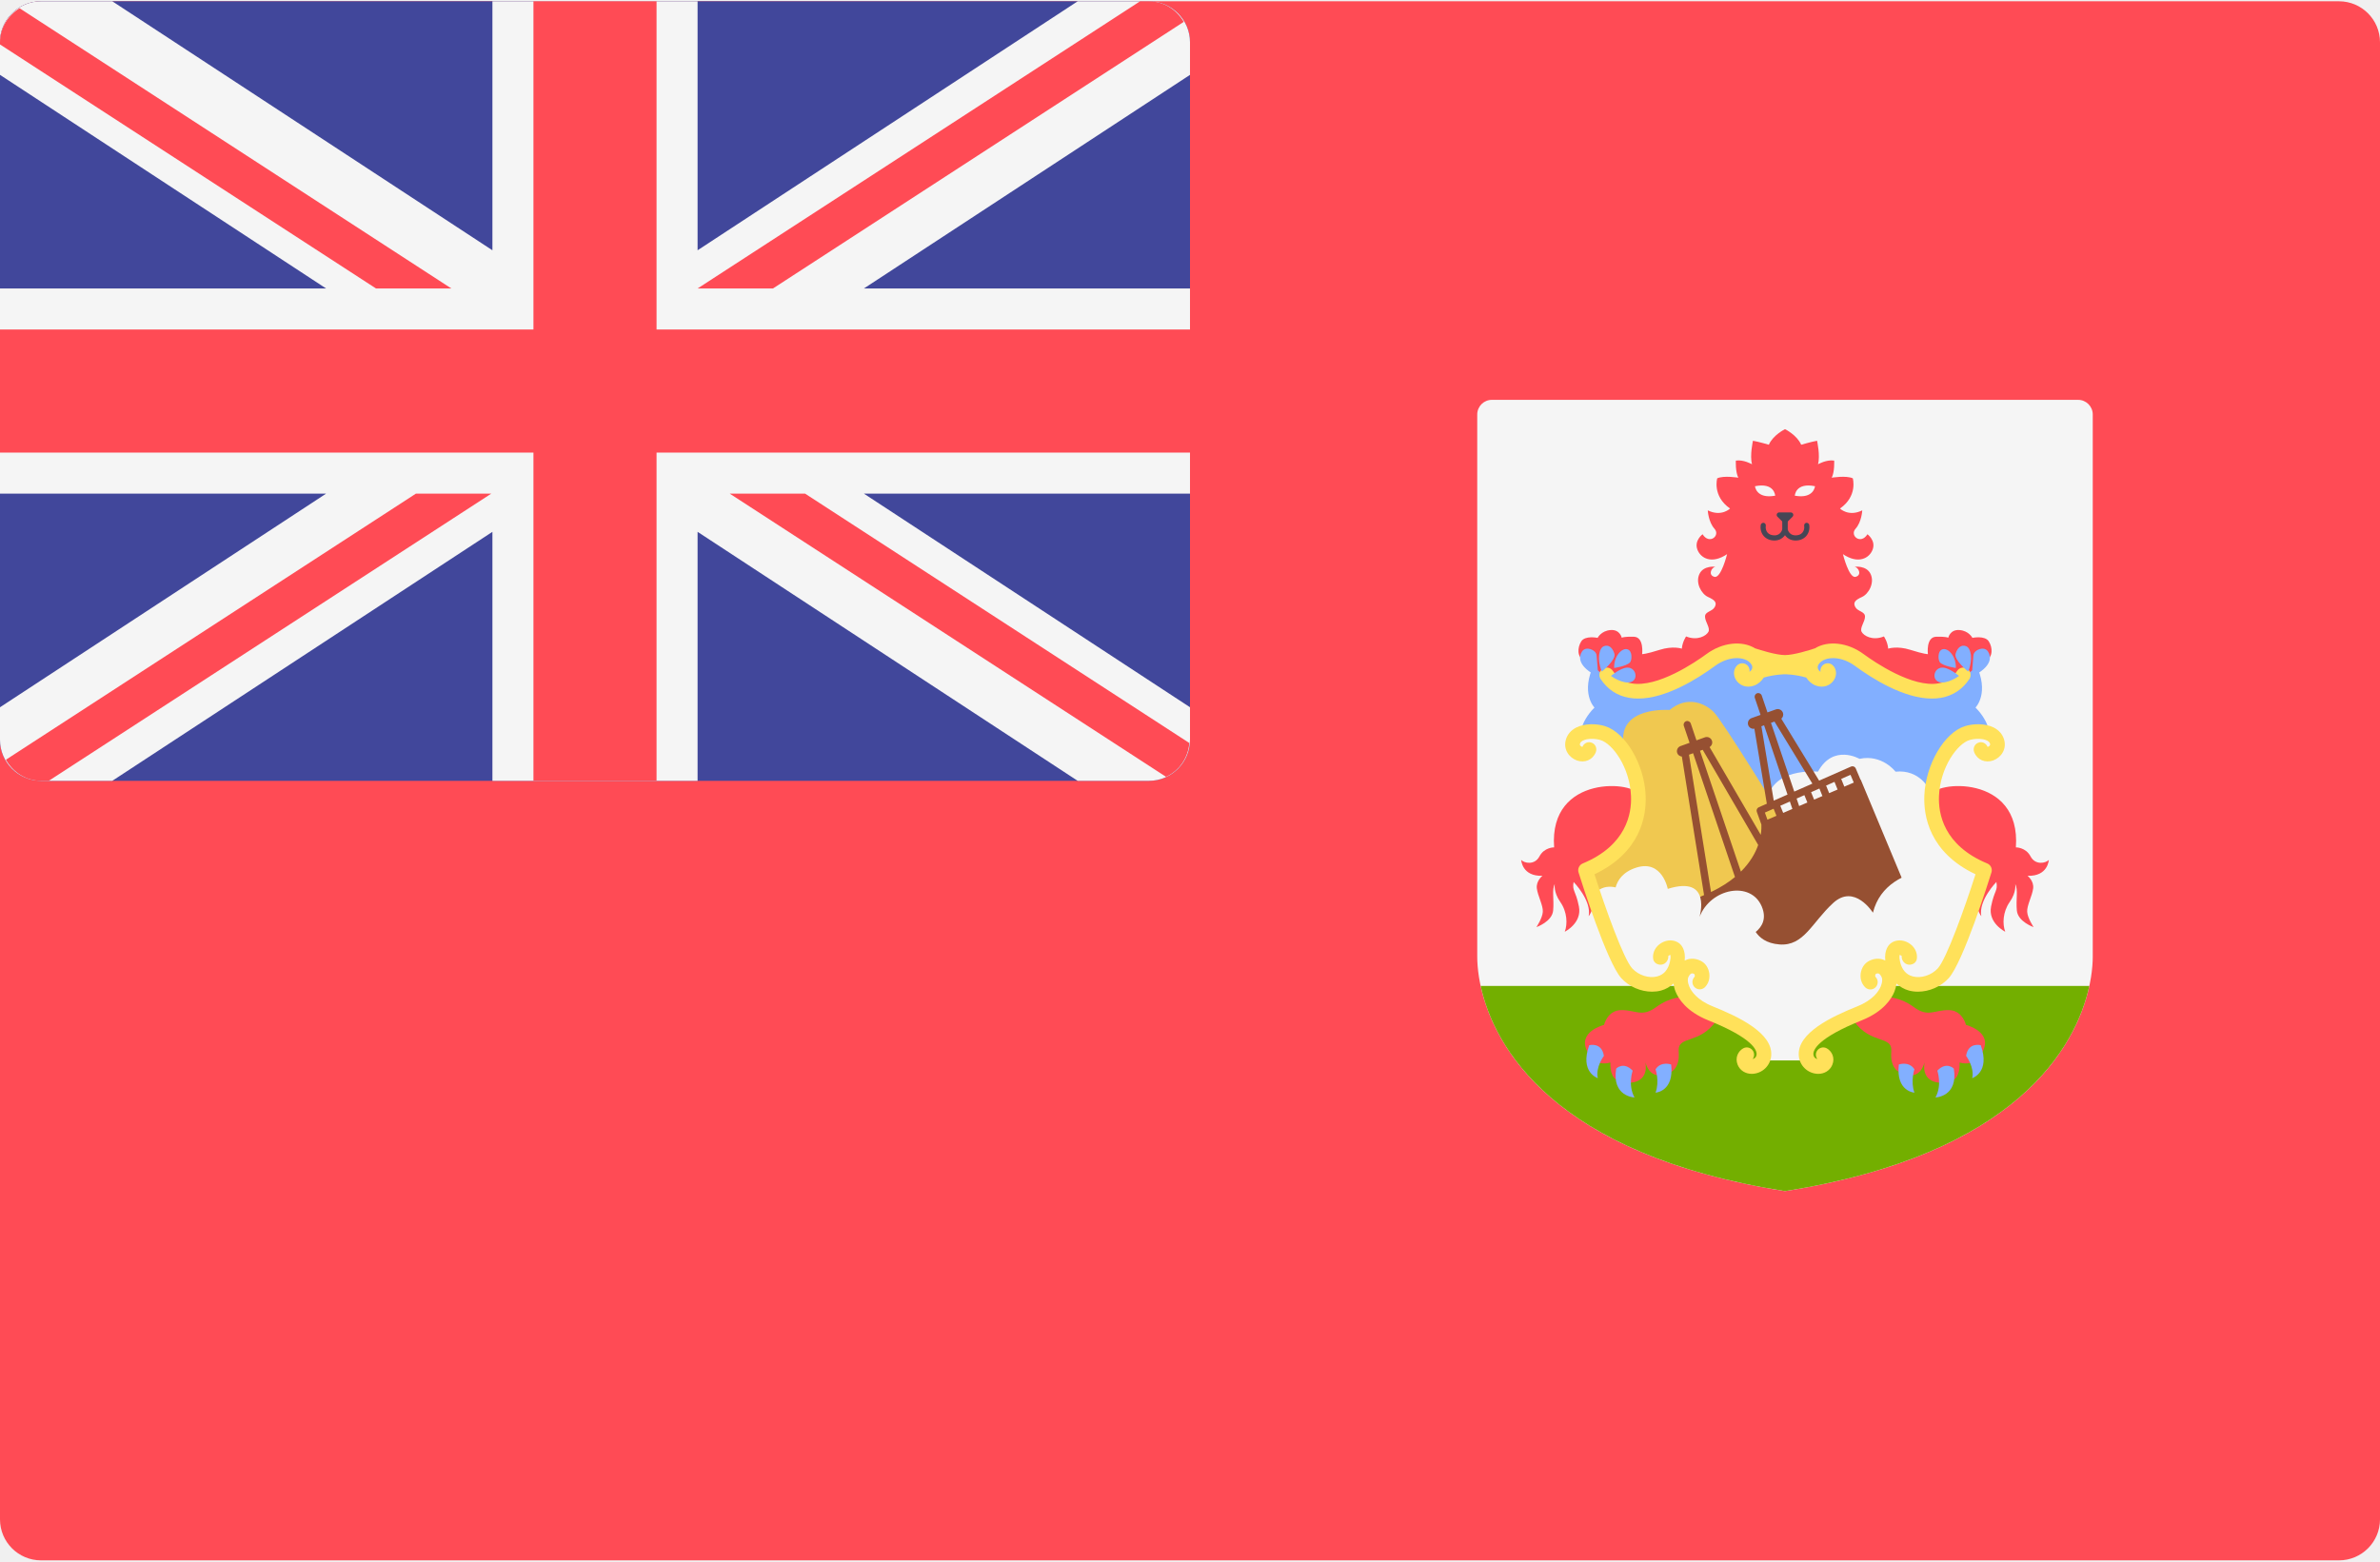
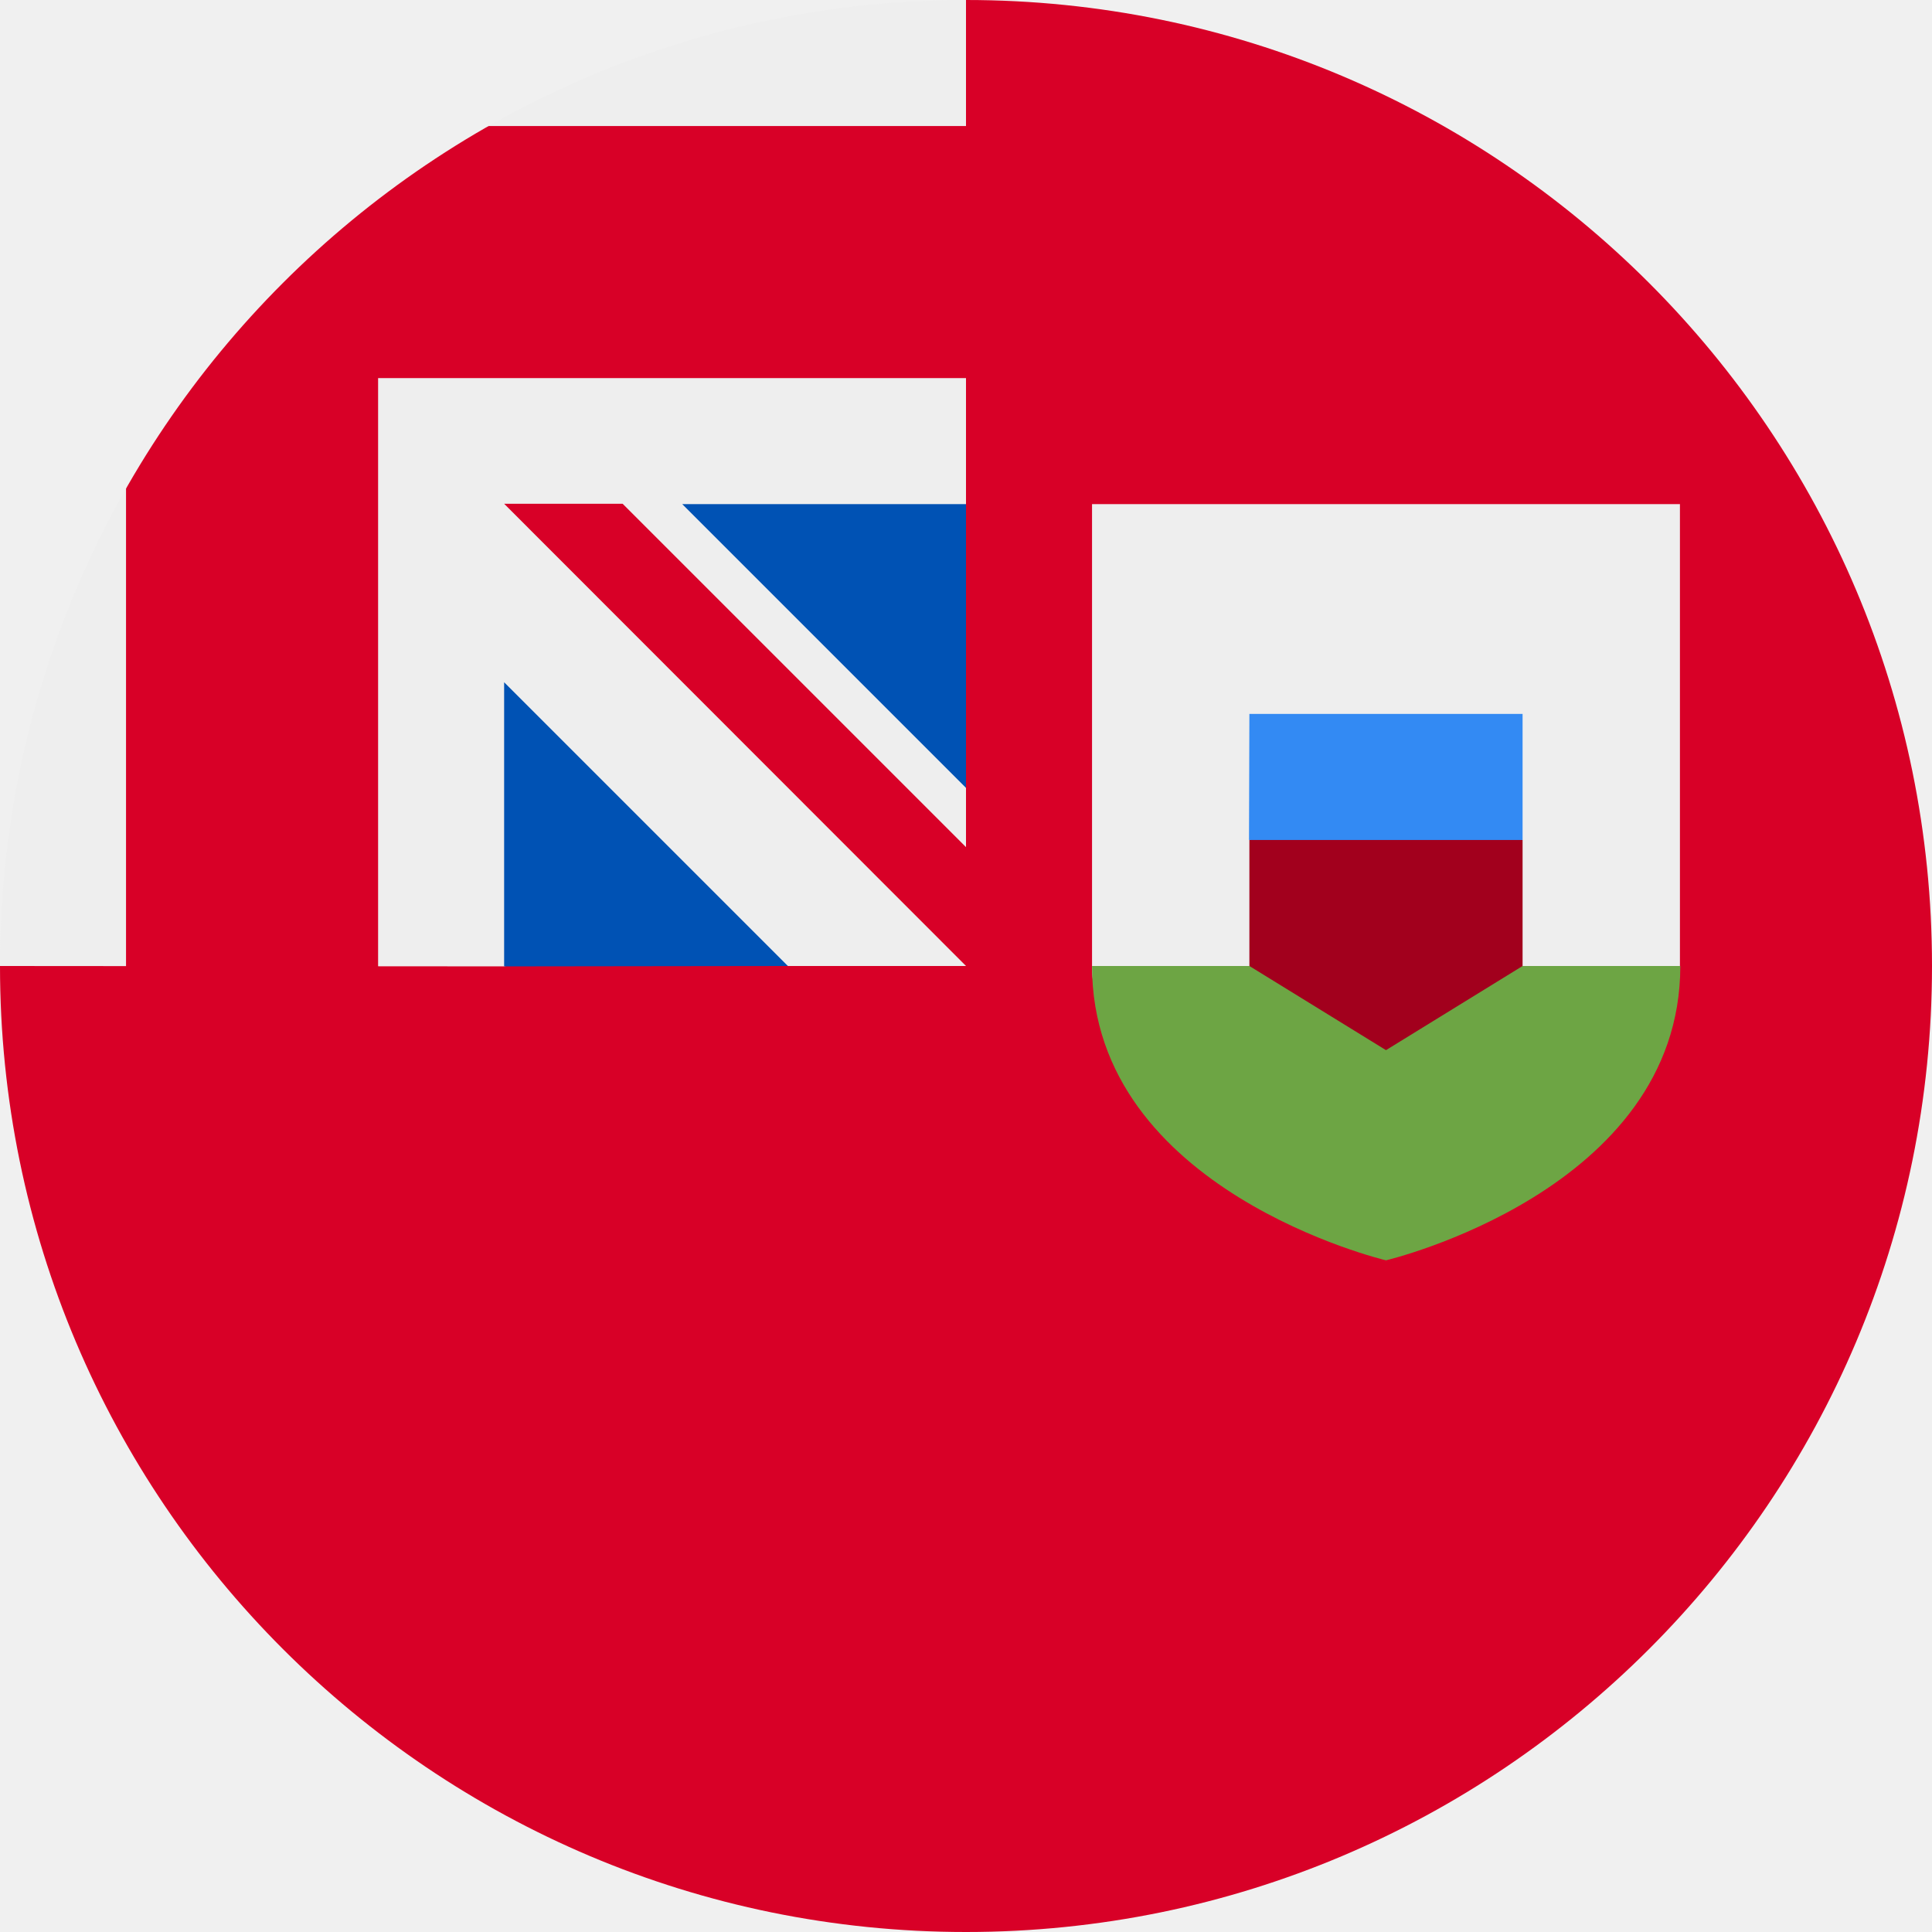
- <svg xmlns="http://www.w3.org/2000/svg" width="512" height="336" viewBox="0 0 512 336">
-   <g fill="none">
-     <path d="M503.172 335.724H8.828A8.829 8.829 0 0 1 0 326.896V9.104A8.829 8.829 0 0 1 8.828.276h494.345a8.829 8.829 0 0 1 8.828 8.828v317.792a8.83 8.83 0 0 1-8.829 8.828z" fill="#FF4B55" />
-     <path d="M247.172 168H8.828A8.829 8.829 0 0 1 0 159.172V9.104A8.829 8.829 0 0 1 8.828.276h238.344A8.829 8.829 0 0 1 256 9.104v150.069a8.827 8.827 0 0 1-8.828 8.827z" fill="#41479B" />
-     <path d="M247.172.276h-15.333l-81.77 53.573V.276h-44.138v53.573L24.161.276H8.828A8.829 8.829 0 0 0 0 9.104v7.002l70.155 45.963H0v44.138h70.155L0 152.171v7.001A8.829 8.829 0 0 0 8.828 168h15.333l81.77-53.573V168h44.138v-53.573L231.838 168h15.333a8.829 8.829 0 0 0 8.828-8.828v-7.002l-70.154-45.963h70.154V62.069h-70.155l70.155-45.963V9.104a8.827 8.827 0 0 0-8.827-8.828z" fill="#F5F5F5" />
-     <g fill="#FF4B55">
-       <path d="M255.999 70.897H141.241V.276h-26.483v70.621H0v26.482h114.758V168h26.483V97.379h114.758z" />
-       <path d="M97.103 62.069L4.207 1.768C1.735 3.333 0 5.961 0 9.104v.458l80.889 52.507h16.214zm69.18 0l88.374-57.366c-1.536-2.599-4.246-4.427-7.485-4.427h-1.909l-95.194 61.793h16.214zm-76.809 44.138L1.269 163.463C2.79 166.125 5.542 168 8.828 168h1.665l95.195-61.793H89.474zm166.385 53.66l-82.666-53.659H156.98l93.873 60.934c2.813-1.305 4.741-4.04 5.006-7.275z" />
-     </g>
-     <path d="M320.945 86.029a3.153 3.153 0 0 0-3.153 3.153v116.65c0 9.458 6.305 40.985 66.207 50.443 59.902-9.458 66.207-40.985 66.207-50.443V89.183a3.153 3.153 0 0 0-3.153-3.153H320.945v-.001z" fill="#F5F5F5" />
-     <path d="M383.999 256.276c50.004-7.895 62.651-31.16 65.469-44.138H318.531c2.817 12.977 15.464 36.243 65.468 44.138z" fill="#73AF00" />
-     <path d="M424.984 152.237s3.153-3.153 0-9.458l-40.985-1.834-40.985 1.834c-3.153 6.305 0 9.458 0 9.458-3.153 3.153-3.153 6.305-3.153 6.305h6.305l6.831 11.297 31.001 17.077L415 169.839l6.831-11.297h6.305c.001 0 .001-3.152-3.152-6.305z" fill="#82AFFF" />
-     <path d="M415.002 169.839s-1.971-4.335-7.225-3.809c0 0-2.89-3.809-7.751-2.759 0 0-5.649-3.284-8.932 2.759 0 0-10.444-1.062-11.002 6.891 0 0 16.256 24.504 16.651 24.767.394.263 19.442.131 19.442.131l8.802-9.711-8.671-12.489-1.314-5.78z" fill="#F5F5F5" />
-     <path d="M384.394 177.59s-13.79-22.528-15.764-24.434c-1.905-1.839-5.649-3.546-9.459-.394 0 0-11.428-.919-9.853 7.751l3.284 13.137s-2.89 9.064-4.204 9.984c-1.313.919-6.174 3.415-6.174 3.415l2.759 10.903 36.781-1.839 2.63-18.523z" fill="#F0C850" />
-     <path d="M400.288 167.737l-.043.019-1.017-2.401a.784.784 0 0 0-1.043-.413l-6.842 3.017-8.138-13.322c.361-.31.518-.817.348-1.289a1.184 1.184 0 0 0-1.512-.717l-1.814.649-1.227-3.626a.793.793 0 0 0-.999-.495.79.79 0 0 0-.494 1.001l1.236 3.654-1.939.694a1.183 1.183 0 0 0 .399 2.298c.068 0 .138-.023.207-.035l2.682 16.153-1.73.762a.787.787 0 0 0-.424.985l.981 2.732c.024.46.022 1.236-.135 2.218l-11.006-18.879c.462-.289.693-.851.502-1.383a1.18 1.18 0 0 0-1.512-.717l-1.814.649-1.227-3.626a.788.788 0 1 0-1.493.506l1.236 3.654-1.939.694a1.183 1.183 0 0 0-.714 1.512c.158.441.559.701.995.748l4.777 29.814c-.617.259-1.222.522-1.901.764 0 0-2.233 10.641-.525 11.166 1.708.525 19.31 5.911 19.31 5.911s24.302-11.56 24.828-11.822c.525-.263 1.577-7.882 1.577-7.882l-9.59-22.993zm-1.491.64l-2.035.874-.674-1.663 1.999-.882.71 1.671zm-12.3 3.441l1.673-.737.643 1.585-1.771.761-.545-1.609zm-.909 2.232l-1.978.85-.622-1.534 2.062-.909.538 1.593zm4.672-2.006l-.649-1.599 1.788-.788.655 1.618-1.794.769zm2.58-3.022l1.806-.797.669 1.649-1.814.779-.661-1.631zm-11.104-13.768l8.152 13.346-3.897 1.718-5.005-14.796.75-.268zm-2.814 1.008l.578-.207 5.042 14.904-2.963 1.306-2.657-16.003zm2.624 17.74l.617 1.521-1.945.835-.548-1.528 1.876-.828zm-15.251-12.678l11.938 20.479c-.601 1.737-1.735 3.753-3.723 5.732l-8.797-26.004.582-.207zm-2.947 1.056l.882-.316 9.009 26.632c-1.366 1.133-3.065 2.228-5.156 3.231l-4.735-29.547z" fill="#965032" />
-     <path d="M427.842 138.001c-.837-1.33-3.524-.76-3.524-.76s-.767-1.534-2.794-1.682c-2.027-.148-2.399 1.657-2.399 1.657s-.38-.282-2.613-.216c-2.233.066-1.773 3.744-1.773 3.744s-.854 0-3.744-.919c-2.89-.92-4.794-.263-4.794-.263-.131-1.511-.919-2.627-.919-2.627-2.43.985-4.335-.131-4.794-.985-.46-.854.723-2.167.723-3.284s-1.544-1.067-2.086-2.052c-.542-.985 0-1.527 1.429-2.167 1.429-.64 2.759-3.005 1.871-4.926-.888-1.921-3.448-1.577-3.448-1.577.887.148 1.625 1.823.198 2.167-1.428.344-2.709-4.877-2.709-4.877 3.3 2.217 5.715.887 6.404-1.035.69-1.922-1.133-3.251-1.133-3.251-1.429 2.315-3.892.296-2.561-1.182 1.33-1.478 1.444-3.957 1.444-3.957-2.956 1.446-4.794-.394-4.794-.394 3.875-2.692 2.759-6.503 2.759-6.503-1.444-.657-4.532-.131-4.532-.131.657-1.314.525-3.679.525-3.679-1.642-.263-3.481.788-3.481.788.525-1.838-.198-5.057-.198-5.057-1.182.198-3.415.854-3.415.854-.919-2.102-3.481-3.35-3.481-3.35s-2.561 1.248-3.481 3.35c0 0-2.233-.657-3.415-.854 0 0-.723 3.219-.198 5.057 0 0-1.839-1.05-3.481-.788 0 0-.131 2.365.525 3.679 0 0-3.087-.525-4.532.131 0 0-1.117 3.809 2.759 6.503 0 0-1.839 1.839-4.794.394 0 0 .115 2.479 1.444 3.957 1.33 1.478-1.133 3.498-2.561 1.182 0 0-1.823 1.33-1.133 3.251.69 1.921 3.104 3.251 6.404 1.035 0 0-1.281 5.222-2.709 4.877-1.428-.344-.69-2.019.198-2.167 0 0-2.561-.345-3.448 1.577-.887 1.921.444 4.286 1.871 4.926 1.429.64 1.971 1.182 1.429 2.167-.542.985-2.086.936-2.086 2.052 0 1.117 1.182 2.43.723 3.284-.46.854-2.365 1.971-4.794.985 0 0-.788 1.117-.919 2.627 0 0-1.905-.657-4.794.263-2.89.919-3.744.919-3.744.919s.46-3.678-1.773-3.744c-2.233-.066-2.613.216-2.613.216s-.371-1.805-2.399-1.657c-2.027.149-2.794 1.682-2.794 1.682s-2.687-.569-3.524.76c-.837 1.33-.936 3.35.64 4.188 1.577.838 5.763 4.335 5.763 4.335l5.911 2.561 20.69-9.163 10.837 2.857 10.837-2.857 20.69 9.163 5.911-2.561s4.188-3.498 5.763-4.335c1.572-.839 1.474-2.859.636-4.188z" fill="#FF4B55" />
-     <path d="M377.546 104.613s.223 2.782 4.34 2.04c-.001 0-.111-2.893-4.34-2.04z" fill="#F5F5F5" />
-     <path d="M362.313 214.503s-2.956-.098-6.009 2.167c-3.054 2.266-4.401.657-7.455.657-3.054 0-3.777 3.186-3.777 3.186s-5.911 1.478-3.546 5.813c1.495 2.742 3.576 2.684 4.908 2.272-.067 1.842.352 3.866 2.481 4.231 4.04.69 5.813-1.478 4.926-4.828 0 0 .492 3.448 3.153 3.35 2.66-.098 4.434-1.577 4.138-5.123-.296-3.546 4.434-1.379 8.078-6.601l-6.897-5.124z" fill="#FF4B55" />
-     <path d="M345.039 227.179s-1.839 2.43-1.313 4.794c0 0-3.94-1.248-1.839-7.094-.001.001 2.693-.721 3.152 2.3zm6.19 3.186s-1.084 3.054.394 5.763c0 0-4.926-.148-3.94-6.207 0 0 1.576-1.625 3.546.444zm4.927-.296s.887 2.561 0 5.025c0 0 4.04-.246 3.35-6.059-.001 0-2.168-.788-3.35 1.034z" fill="#82AFFF" />
-     <path d="M352.56 171.153c-.373-3.038-19.409-4.828-18.227 11.166 0 0-2.112-.039-3.15 1.927-1.038 1.966-3.264 1.484-3.932.779 0 0 .148 3.561 4.562 3.412 0 0-1.397 1.1-1.199 2.708.198 1.608 1.359 3.635 1.286 5.02-.073 1.385-1.385 3.314-1.385 3.314s3.388-1.162 3.61-3.585c.223-2.423-.321-4.451.346-5.687 0 0-.321 1.706 1.187 3.858s1.582 4.772.964 6.404c0 0 3.758-1.855 3.041-5.44-.717-3.585-1.484-3.264-1.138-5.267 0 0 3.907 3.981 3.24 7.369 0 0 1.249-1.496 1.138-4.314-.111-2.819-2.068-4.715-2.068-4.715s13.005-6.505 11.725-16.949zm53.126 43.35s2.956-.098 6.009 2.167c3.054 2.266 4.401.657 7.455.657 3.054 0 3.777 3.186 3.777 3.186s5.911 1.478 3.546 5.813c-1.495 2.742-3.576 2.684-4.908 2.272.067 1.842-.352 3.866-2.481 4.231-4.04.69-5.813-1.478-4.926-4.828 0 0-.492 3.448-3.153 3.35-2.66-.098-4.434-1.577-4.138-5.123.296-3.546-4.434-1.379-8.078-6.601l6.897-5.124z" fill="#FF4B55" />
-     <path d="M422.961 227.179s1.839 2.43 1.313 4.794c0 0 3.94-1.248 1.839-7.094 0 .001-2.693-.721-3.152 2.3zm-6.192 3.186s1.084 3.054-.394 5.763c0 0 4.926-.148 3.94-6.207.002 0-1.575-1.625-3.546.444zm-4.925-.296s-.887 2.561 0 5.025c0 0-4.04-.246-3.35-6.059-.001 0 2.168-.788 3.35 1.034z" fill="#82AFFF" />
-     <path d="M415.44 171.153c.373-3.038 19.409-4.828 18.227 11.166 0 0 2.112-.039 3.15 1.927 1.038 1.966 3.264 1.484 3.932.779 0 0-.148 3.561-4.562 3.412 0 0 1.397 1.1 1.199 2.708-.198 1.608-1.361 3.635-1.286 5.02.074 1.385 1.385 3.314 1.385 3.314s-3.388-1.162-3.61-3.585c-.223-2.423.321-4.451-.346-5.687 0 0 .321 1.706-1.187 3.858s-1.582 4.772-.964 6.404c0 0-3.758-1.855-3.041-5.44.717-3.585 1.484-3.264 1.138-5.267 0 0-3.907 3.981-3.24 7.369 0 0-1.249-1.496-1.138-4.314.111-2.819 2.068-4.715 2.068-4.715s-13.006-6.505-11.725-16.949z" fill="#FF4B55" />
-     <path d="M423.227 143.893a1.568 1.568 0 0 0-2.185.447c-.997 1.505-2.311 2.386-4.014 2.691-5.641.979-13.773-4.575-16.135-6.312-3.423-2.516-7.651-2.953-10.458-1.224-1.12.371-4.544 1.45-6.434 1.45-1.89 0-5.314-1.08-6.434-1.45-2.807-1.729-7.036-1.292-10.458 1.224-2.361 1.737-10.494 7.29-16.135 6.312-1.704-.305-3.017-1.185-4.014-2.691a1.572 1.572 0 0 0-2.185-.447 1.576 1.576 0 0 0-.445 2.183c1.478 2.236 3.527 3.599 6.091 4.057.648.117 1.31.169 1.984.169 6.016 0 12.823-4.292 16.568-7.041 2.785-2.045 5.907-2.041 7.313-.856.355.301.759.776.662 1.333-.052.305-.253.579-.587.81a1.575 1.575 0 0 0-2.668-1.373c-.802.798-.889 2.093-.214 3.147.679 1.056 2.142 1.828 3.88 1.185.883-.329 1.589-.958 2.078-1.728 2.396-.697 4.565-.702 4.565-.702s2.169.004 4.565.702c.489.77 1.195 1.399 2.078 1.728 1.738.643 3.2-.129 3.88-1.185.675-1.053.588-2.349-.214-3.147a1.575 1.575 0 0 0-2.668 1.373c-.334-.231-.534-.505-.587-.81-.097-.557.307-1.032.662-1.333 1.406-1.185 4.527-1.188 7.313.856 3.745 2.75 10.552 7.041 16.568 7.041.674 0 1.336-.052 1.984-.169 2.564-.459 4.613-1.823 6.091-4.057a1.577 1.577 0 0 0-.447-2.183z" fill="#FFE15A" />
-     <path d="M343.83 145.634s-.259-3.523-.371-4.673c-.112-1.15-2.262-2.003-3.079-.853-.816 1.15-1.037 3.264 3.45 5.526zm.761-1.131s3.104-2.513 2.709-3.842c-.394-1.33-1.231-2.019-2.266-1.625-1.036.394-1.527 2.807-.443 5.467zm6.059-1.971c.446-.446.591-2.611-.64-2.857-1.231-.246-2.857 1.675-2.759 4.04 0-.001 2.561-.345 3.399-1.183zm-1.281 1.232c-1.429.457-2.808 1.675-2.808 1.675s2.561 1.871 4.335 1.281c1.774-.59.937-3.744-1.527-2.956z" fill="#82AFFF" />
-     <path d="M390.453 104.613s-.223 2.782-4.34 2.04c0 0 .112-2.893 4.34-2.04z" fill="#F5F5F5" />
-     <path d="M424.169 145.634s.259-3.523.371-4.673c.111-1.15 2.262-2.003 3.079-.853.815 1.15 1.038 3.264-3.45 5.526zm-.76-1.131s-3.104-2.513-2.709-3.842c.394-1.33 1.231-2.019 2.266-1.625 1.035.394 1.526 2.807.443 5.467zm-6.059-1.971c-.446-.446-.591-2.611.64-2.857 1.231-.246 2.857 1.675 2.759 4.04-.001-.001-2.562-.345-3.399-1.183zm1.28 1.232c1.429.457 2.808 1.675 2.808 1.675s-2.561 1.871-4.335 1.281c-1.775-.59-.936-3.744 1.527-2.956z" fill="#82AFFF" />
-     <g fill="#464655">
-       <path d="M382.369 111.168l1.25 1.25c.21.21.551.21.76 0l1.25-1.25a.538.538 0 0 0-.381-.918h-2.5a.538.538 0 0 0-.379.918z" />
-       <path d="M381.715 116.295c-.927 0-1.729-.332-2.274-.946-.564-.638-.803-1.515-.661-2.408.051-.299.351-.48.632-.456.301.05.505.332.457.634-.09.564.054 1.108.397 1.496.354.397.895.582 1.559.573 1.386-.055 1.618-1.41 1.628-1.465l-.007-2.473a.55.55 0 1 1 1.102 0v2.559c-.134.884-.856 2.408-2.68 2.482-.049.004-.102.004-.153.004z" />
-       <path d="M386.284 116.295c-.051 0-.103 0-.156-.003-1.824-.074-2.546-1.598-2.674-2.396l-.007-2.645a.55.55 0 1 1 1.102 0v2.559c.019.055.277 1.327 1.621 1.379.683.012 1.204-.169 1.559-.573.343-.388.488-.932.397-1.496a.554.554 0 0 1 .457-.634c.288-.036.584.154.632.456.143.893-.097 1.77-.66 2.408-.543.613-1.344.945-2.271.945z" />
-     </g>
-     <g fill="#F5F5F5">
-       <path d="M402.916 196.375s-3.94-6.305-8.538-2.102c-4.598 4.204-6.305 9.327-11.56 8.932-2.883-.216-4.356-1.533-5.121-2.684 1.396-1.149 2.386-2.894 1.312-5.461-2.365-5.649-11.034-3.94-13.399 2.233 0 0 2.759-9.064-6.831-6.042 0 0-1.182-6.305-6.699-4.598-3 .929-4.11 2.775-4.522 4.279-1.161-.27-2.652-.262-4.017.844l6.962 18.785 10.509.131 2.365 3.546 13.793 8.67 2.496 5.255h8.67s.657-5.386 5.255-6.962c4.598-1.577 12.085-4.861 12.874-7.751l.788-2.89 8.407.131c.919-.657 7.094-10.772 7.094-10.772l2.866-13.027c-1.583-.227-19.689-2.576-22.704 9.483z" />
-       <path d="M425.641 186.785l-.024.109.156.023-.132-.132z" />
-     </g>
-     <path d="M368.424 216.516c-3.406-1.373-4.622-3.297-5.043-4.322-.391-.948-.314-1.62-.207-1.866.217-.502.48-.822.725-.884.231-.055.523.077.576.11.11.126.169.526.063.625a1.578 1.578 0 0 0 2.162 2.296c.648-.609 1.02-1.462 1.045-2.401.03-1.006-.339-2.01-.982-2.688-.646-.683-1.971-1.305-3.383-1.053-.291.051-.619.17-.954.332.221-2.184-.621-3.302-1.239-3.753-1.039-.755-2.518-.772-3.763-.043-1.273.748-1.961 2.057-1.793 3.412.108.865.975 1.383 1.821 1.266.864-.105 1.543-.997 1.437-1.859.179-.163.414-.218.406-.256.003.003.211.348-.04 1.46-.393 1.742-1.314 2.814-2.74 3.19-1.775.49-4.049-.258-5.393-1.734-1.869-2.057-5.781-12.971-8.107-20.241 9.971-4.729 11.196-12.586 11.007-16.964-.288-6.669-4.278-13.492-8.715-14.899-1.746-.551-4.361-.665-6.259.314-1.075.561-1.821 1.419-2.157 2.487-.685 2.179.686 3.981 2.326 4.569 1.698.609 3.412-.124 4.071-1.746.327-.807-.03-1.73-.836-2.057-.811-.335-1.694.058-2.019.862-.066.036-.285-.046-.448-.231-.118-.136-.143-.268-.085-.449.052-.167.171-.413.605-.638 1.03-.538 2.752-.456 3.852-.108 2.539.803 6.246 5.77 6.516 12.029.161 3.741-.974 10.598-10.388 14.505a1.576 1.576 0 0 0-.9 1.928c.615 1.967 6.098 19.341 9.204 22.755 1.671 1.838 4.196 2.906 6.611 2.906.654 0 1.301-.077 1.92-.241 1.053-.279 1.932-.822 2.697-1.504.076.578.21 1.17.454 1.762.609 1.484 2.3 4.243 7.02 6.145 9.547 3.83 10.454 6.391 10.402 7.318-.029.508-.32.772-.557.905a1.162 1.162 0 0 1-.292.117 1.581 1.581 0 0 0 .105-1.703 1.575 1.575 0 0 0-2.144-.607c-1.073.6-1.821 2.014-1.18 3.559.5 1.201 1.671 1.928 3.023 1.928a4.236 4.236 0 0 0 4.192-4.018c.27-4.779-6.937-8.236-12.616-10.515zm31.151 0c3.406-1.373 4.622-3.297 5.043-4.322.391-.948.314-1.62.207-1.866-.217-.502-.48-.822-.725-.884-.231-.055-.523.077-.576.11-.11.126-.169.526-.063.625a1.577 1.577 0 0 1-2.162 2.296c-.648-.609-1.02-1.462-1.045-2.401-.029-1.006.339-2.01.982-2.688.646-.683 1.971-1.305 3.383-1.053.291.051.619.17.954.332-.221-2.184.621-3.302 1.239-3.753 1.039-.755 2.518-.772 3.763-.043 1.273.748 1.961 2.057 1.793 3.412-.108.865-.975 1.383-1.821 1.266-.864-.105-1.543-.997-1.437-1.859-.179-.163-.414-.218-.406-.256-.003.003-.211.348.04 1.46.393 1.742 1.314 2.814 2.74 3.19 1.775.49 4.049-.258 5.393-1.734 1.869-2.057 5.781-12.971 8.107-20.241-9.971-4.729-11.196-12.586-11.007-16.964.288-6.669 4.278-13.492 8.715-14.899 1.746-.551 4.361-.665 6.259.314 1.075.561 1.821 1.419 2.157 2.487.685 2.179-.686 3.981-2.326 4.569-1.698.609-3.412-.124-4.071-1.746-.327-.807.03-1.73.836-2.057.811-.335 1.694.058 2.019.862.066.036.285-.046.448-.231.118-.136.143-.268.085-.449-.052-.167-.171-.413-.605-.638-1.03-.538-2.752-.456-3.852-.108-2.539.803-6.246 5.77-6.516 12.029-.161 3.741.974 10.598 10.388 14.505a1.576 1.576 0 0 1 .9 1.928c-.615 1.967-6.098 19.341-9.204 22.755-1.671 1.838-4.196 2.906-6.611 2.906a7.501 7.501 0 0 1-1.92-.241c-1.053-.279-1.932-.822-2.697-1.504a6.959 6.959 0 0 1-.454 1.762c-.609 1.484-2.3 4.243-7.02 6.145-9.547 3.83-10.454 6.391-10.402 7.318.03.508.32.772.557.905.103.059.205.095.292.117a1.581 1.581 0 0 1-.105-1.703 1.575 1.575 0 0 1 2.144-.607c1.073.6 1.821 2.014 1.18 3.559-.5 1.201-1.671 1.928-3.023 1.928a4.236 4.236 0 0 1-4.192-4.018c-.271-4.779 6.937-8.236 12.616-10.515z" fill="#FFE15A" />
+ <svg xmlns="http://www.w3.org/2000/svg" width="512" height="512" viewBox="0 0 512 512">
+   <mask id="a">
+     <circle cx="256" cy="256" r="256" fill="#fff" />
+   </mask>
+   <g mask="url(#a)">
+     <path fill="#d80027" d="M256 0h256v512H0V256z" />
+     <path fill="#eee" d="M0 0h33.4l31.8 16.4 35-16.4H256v133.6l-9.3 33.7 9.3 41.5V256h-47.2l-39.3-7-35.9 7.1L0 256V100.2l15.4-34.5L0 33.4z" />
+     <path fill="#496e2d" d="M445.2 256.1zm-155.8 0z" />
+     <path fill="#d80027" d="m267 235.5-102-102h-31.4L267 267z" />
+     <path fill="#d80027" d="M33.4 0v33.4H0v66.8h33.4v170.6h66.8V100.2h170.2V33.4H100.2V0z" />
+     <path fill="#0052b4" d="M180.8 133.6H256v75.2zm-47.2 47.2v75.3l75.2-.1z" />
+     <path fill="#eee" d="M289.4 133.6V256c0 59.6 155.8 59.6 155.8 0V133.6z" />
+     <path fill="#6da544" d="M289.4 256c0 59.6 77.9 78 77.9 78s78-18.4 78-78h-156z" />
+     <path fill="#a2001d" d="m367.3 207-36.2 15.6V256l36.2 22.3 36.2-22.3v-33.4z" />
+     <path fill="#338af3" d="M331.1 189.2h72.4v33.4H331z" />
  </g>
</svg>
